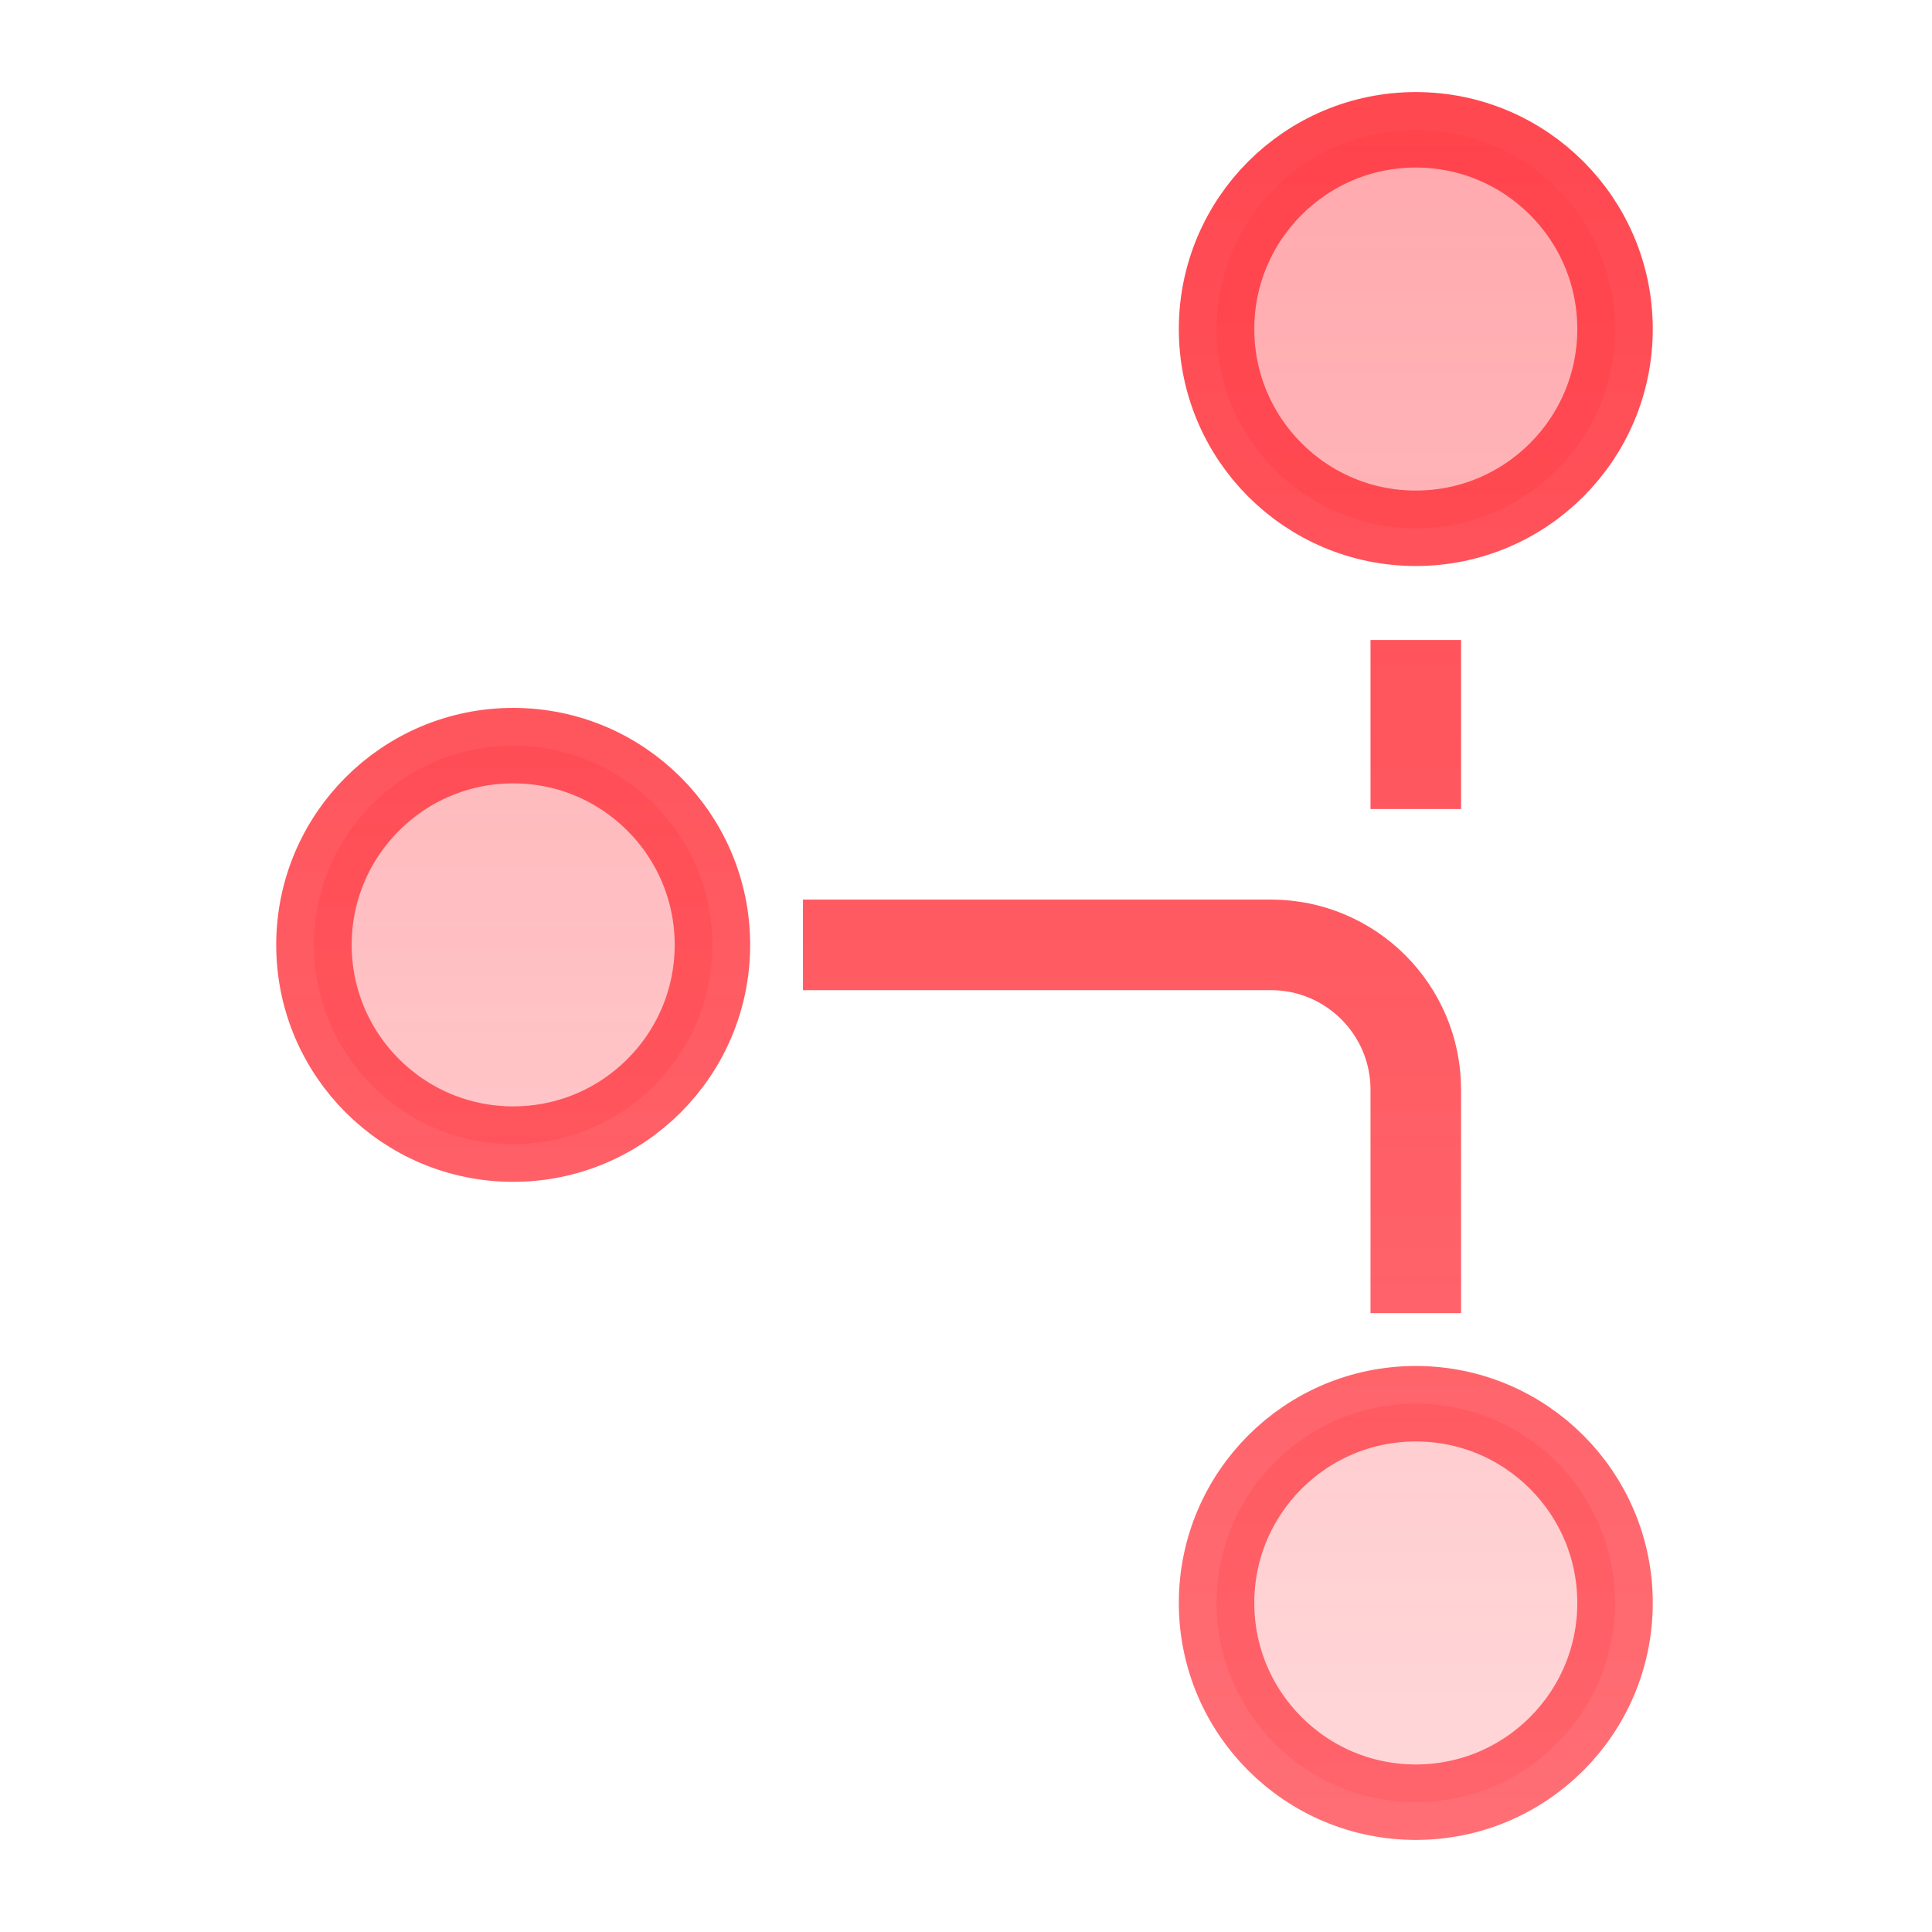
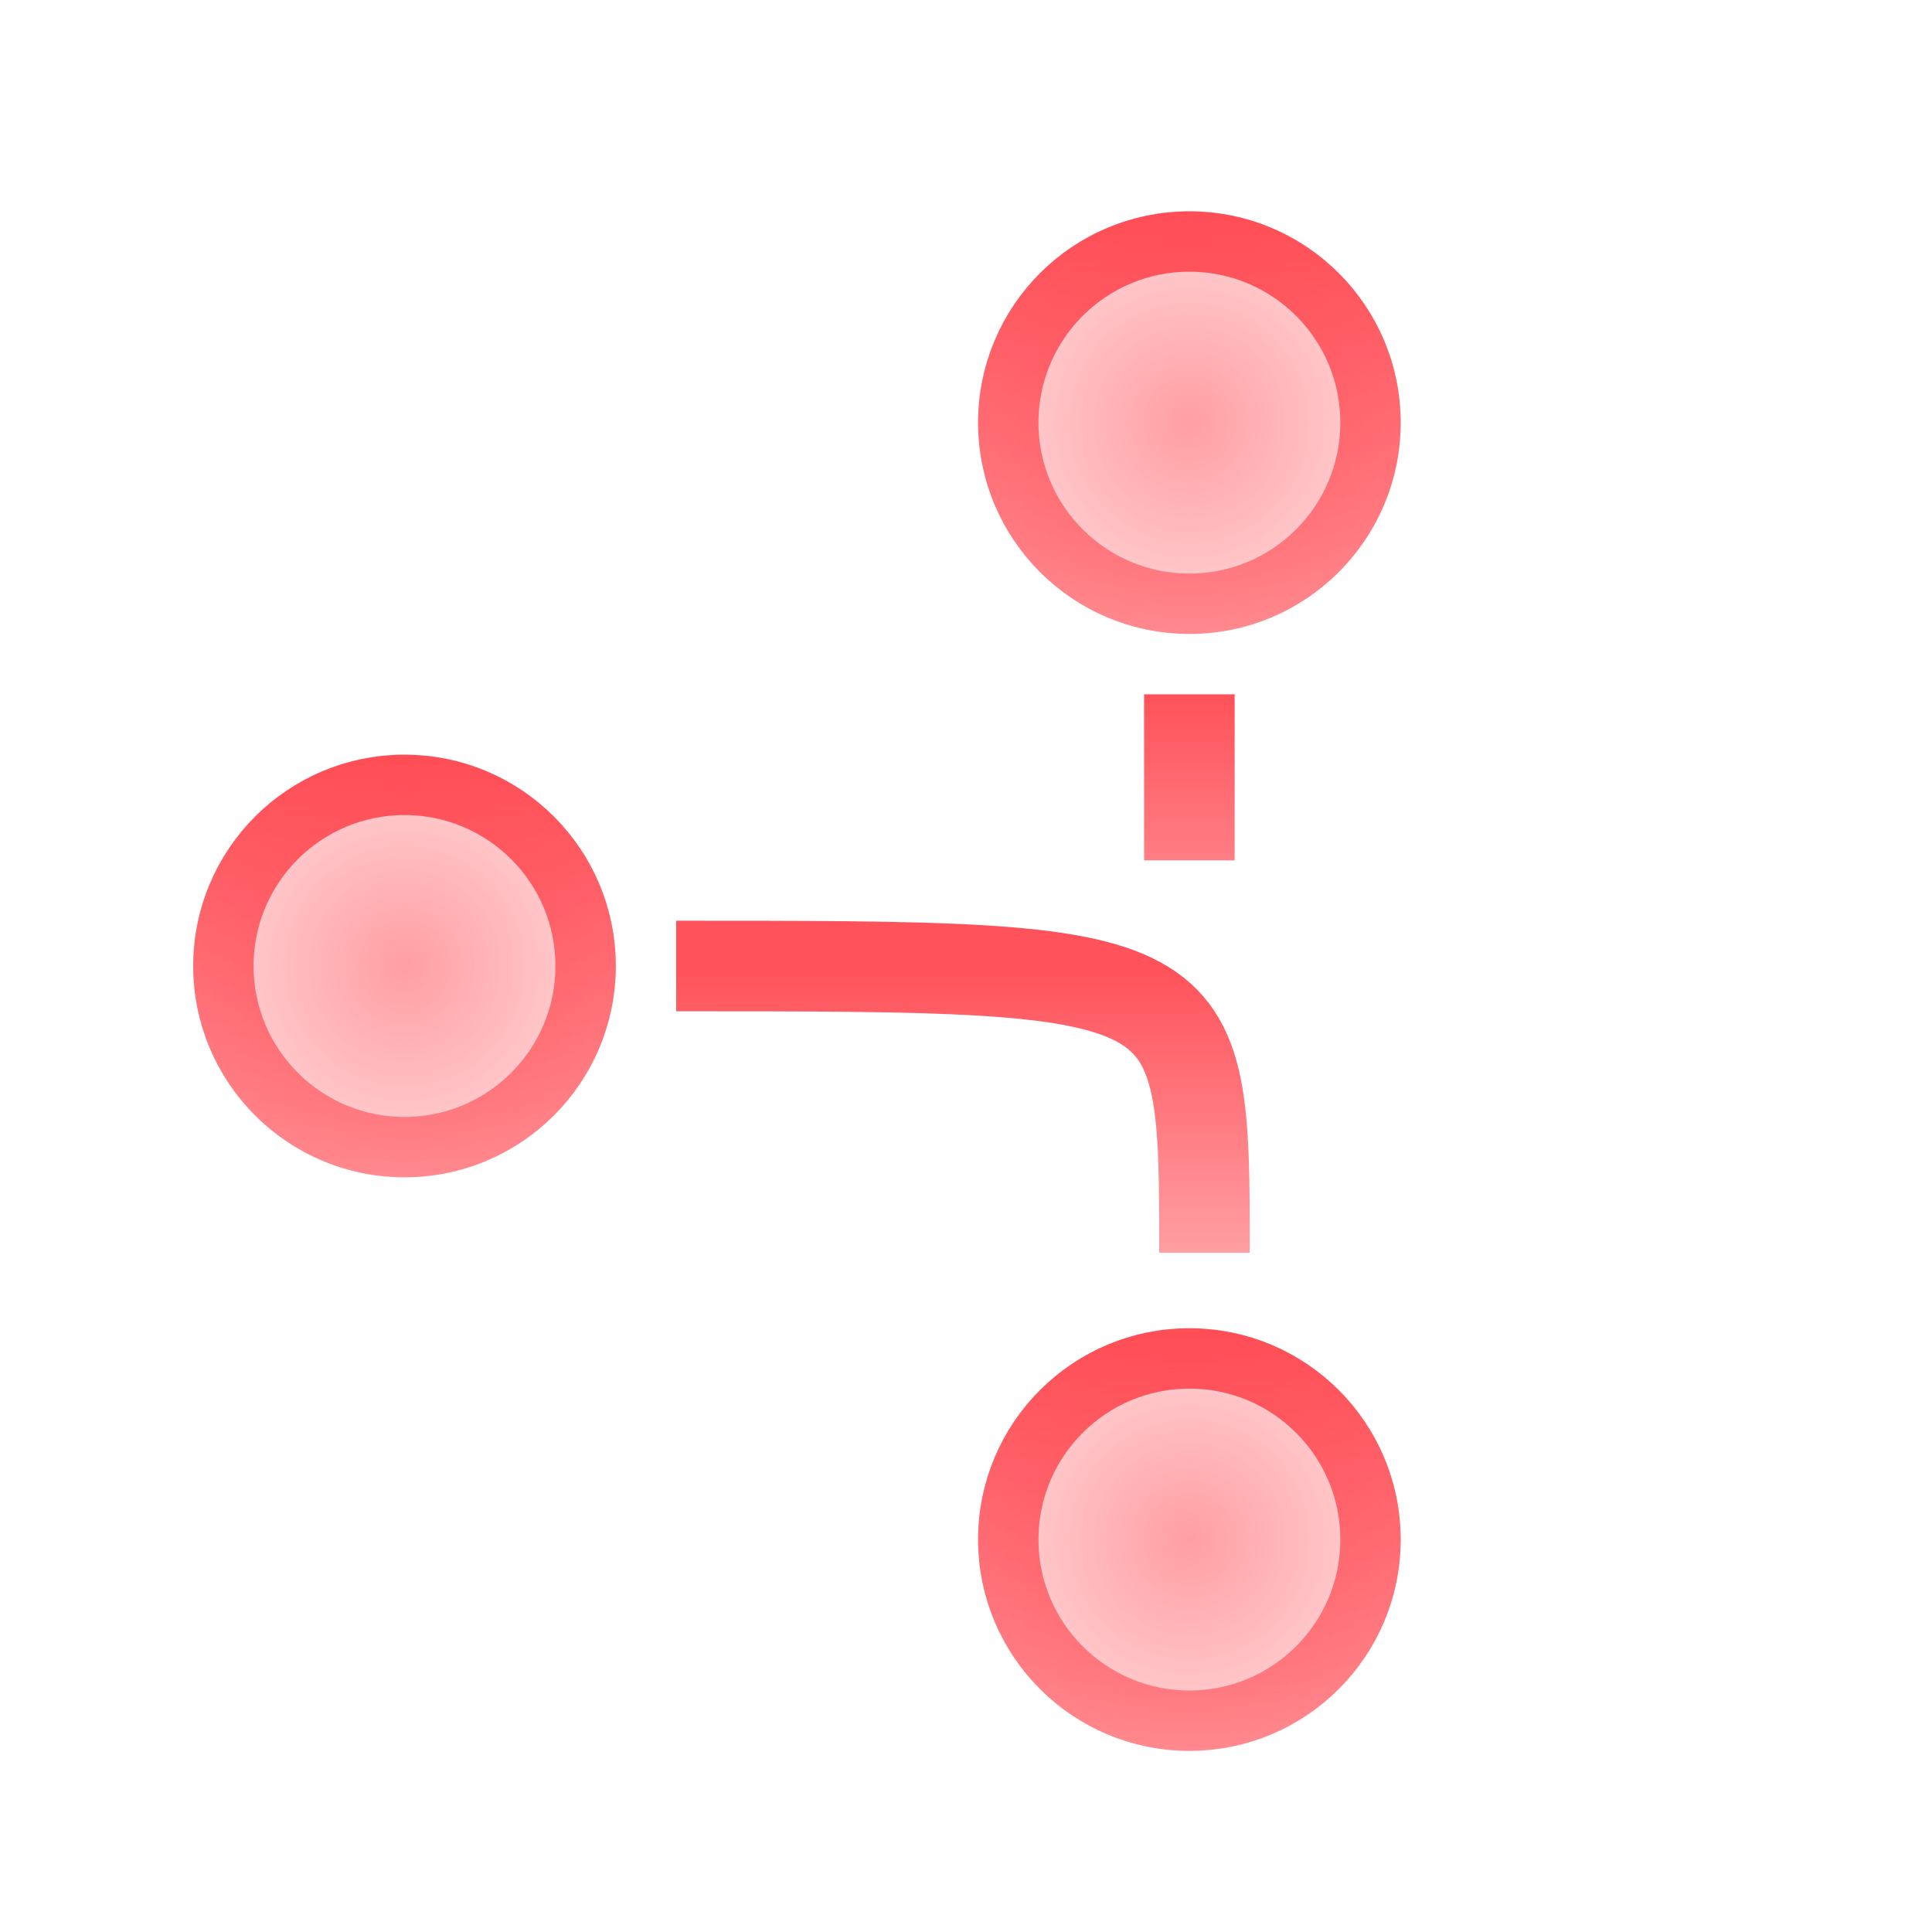
- <svg xmlns="http://www.w3.org/2000/svg" width="64" height="64" fill="none" viewBox="0 0 64 64">
-   <g stroke="url(#b)" stroke-width="2.5">
-     <circle cx="46.9" cy="10.9" r="6.6" fill="url(#a)" />
-     <circle cx="17" cy="31.3" r="6.6" fill="url(#a)" />
-     <circle cx="46.9" cy="53.1" r="6.6" fill="url(#a)" />
-   </g>
-   <path stroke="url(#b)" stroke-width="3" d="M26.6 31.3h15.5a4.8 4.8 0 0 1 4.8 4.8v7.4M46.9 21.2v5.6" />
+ <svg xmlns="http://www.w3.org/2000/svg" width="64" height="64" viewBox="0 0 64 64" fill="none">
+   <path d="M22.4 32C39.9 32 39.9 32 39.9 41.5" stroke-width="3" stroke="url(#paint0_linear_619_70)" />
+   <path d="M39.4 28.5V23" stroke-width="3" stroke="url(#paint1_linear_619_70)" />
+   <path d="M46.4 14C46.4 17.866 43.266 21 39.4 21C35.534 21 32.4 17.866 32.4 14C32.4 10.134 35.534 7 39.4 7C43.266 7 46.4 10.134 46.4 14Z" fill="url(#paint2_radial_619_70)" />
+   <path d="M45.4 14C45.4 17.314 42.714 20 39.4 20C36.086 20 33.4 17.314 33.4 14C33.4 10.686 36.086 8 39.4 8C42.714 8 45.4 10.686 45.4 14Z" stroke-width="2" stroke="url(#paint3_linear_619_70)" />
+   <path d="M46.4 51C46.4 54.866 43.266 58 39.4 58C35.534 58 32.4 54.866 32.4 51C32.4 47.134 35.534 44 39.4 44C43.266 44 46.4 47.134 46.4 51Z" fill="url(#paint4_radial_619_70)" />
+   <path d="M45.4 51C45.4 54.314 42.714 57 39.4 57C36.086 57 33.4 54.314 33.4 51C33.4 47.686 36.086 45 39.4 45C42.714 45 45.4 47.686 45.4 51Z" stroke-width="2" stroke="url(#paint5_linear_619_70)" />
+   <path d="M20.4 32C20.4 35.866 17.266 39 13.4 39C9.534 39 6.4 35.866 6.4 32C6.4 28.134 9.534 25 13.4 25C17.266 25 20.4 28.134 20.4 32Z" fill="url(#paint6_radial_619_70)" />
+   <path d="M19.4 32C19.4 35.314 16.714 38 13.4 38C10.086 38 7.4 35.314 7.4 32C7.4 28.686 10.086 26 13.4 26C16.714 26 19.4 28.686 19.4 32Z" stroke-width="2" stroke="url(#paint7_linear_619_70)" />
  <defs>
-     <linearGradient id="a" x1="32" x2="32" y1="3" y2="61" gradientUnits="userSpaceOnUse">
-       <stop stop-color="#ff3e47" stop-opacity=".45" style="stop-color:#ff3e47;stop-color:color(display-p3 1 .242 .279);stop-opacity:.45" />
-       <stop offset="1" stop-color="#ff3e47" stop-opacity=".2" style="stop-color:#ff3e47;stop-color:color(display-p3 1 .242 .279);stop-opacity:.2" />
+     <linearGradient id="paint0_linear_619_70" x1="31.15" y1="32" x2="31.15" y2="41.5" gradientUnits="userSpaceOnUse">
+       <stop stop-color="#FF3E47" stop-opacity="0.9" style="stop-color:#FF3E47;stop-color:color(display-p3 1 0.242 0.279);stop-opacity:0.9;" />
+       <stop offset="1" stop-color="#FF3E47" stop-opacity="0.5" style="stop-color:#FF3E47;stop-color:color(display-p3 1 0.243 0.278);stop-opacity:0.5;" />
    </linearGradient>
-     <linearGradient id="b" x1="32" x2="32" y1="3" y2="61" gradientUnits="userSpaceOnUse">
-       <stop stop-color="#ff3e47" stop-opacity=".95" style="stop-color:#ff3e47;stop-color:color(display-p3 1 .242 .279);stop-opacity:.95" />
-       <stop offset="1" stop-color="#ff3e47" stop-opacity=".75" style="stop-color:#ff3e47;stop-color:color(display-p3 1 .242 .279);stop-opacity:.75" />
+     <linearGradient id="paint1_linear_619_70" x1="30.65" y1="32.5" x2="30.65" y2="23" gradientUnits="userSpaceOnUse">
+       <stop stop-color="#FF3E47" stop-opacity="0.5" style="stop-color:#FF3E47;stop-color:color(display-p3 1 0.243 0.278);stop-opacity:0.5;" />
+       <stop offset="1" stop-color="#FF3E47" stop-opacity="0.9" style="stop-color:#FF3E47;stop-color:color(display-p3 1 0.242 0.279);stop-opacity:0.9;" />
+     </linearGradient>
+     <radialGradient id="paint2_radial_619_70" cx="0" cy="0" r="1" gradientUnits="userSpaceOnUse" gradientTransform="translate(39.3999 14) rotate(-90) scale(12.5)">
+       <stop stop-color="#FF3E47" stop-opacity="0.5" style="stop-color:#FF3E47;stop-color:color(display-p3 1 0.243 0.278);stop-opacity:0.5;" />
+       <stop offset="1" stop-color="#FF3E47" stop-opacity="0" style="stop-color:none;stop-opacity:0;" />
+     </radialGradient>
+     <linearGradient id="paint3_linear_619_70" x1="39.4" y1="7" x2="39.4" y2="21" gradientUnits="userSpaceOnUse">
+       <stop stop-color="#FF3E47" stop-opacity="0.9" style="stop-color:#FF3E47;stop-color:color(display-p3 1 0.242 0.279);stop-opacity:0.9;" />
+       <stop offset="1" stop-color="#FF3E47" stop-opacity="0.5" style="stop-color:#FF3E47;stop-color:color(display-p3 1 0.243 0.278);stop-opacity:0.5;" />
+     </linearGradient>
+     <radialGradient id="paint4_radial_619_70" cx="0" cy="0" r="1" gradientUnits="userSpaceOnUse" gradientTransform="translate(39.3999 51) rotate(-90) scale(12.5)">
+       <stop stop-color="#FF3E47" stop-opacity="0.5" style="stop-color:#FF3E47;stop-color:color(display-p3 1 0.243 0.278);stop-opacity:0.5;" />
+       <stop offset="1" stop-color="#FF3E47" stop-opacity="0" style="stop-color:none;stop-opacity:0;" />
+     </radialGradient>
+     <linearGradient id="paint5_linear_619_70" x1="39.4" y1="44" x2="39.4" y2="58" gradientUnits="userSpaceOnUse">
+       <stop stop-color="#FF3E47" stop-opacity="0.9" style="stop-color:#FF3E47;stop-color:color(display-p3 1 0.242 0.279);stop-opacity:0.9;" />
+       <stop offset="1" stop-color="#FF3E47" stop-opacity="0.5" style="stop-color:#FF3E47;stop-color:color(display-p3 1 0.243 0.278);stop-opacity:0.5;" />
+     </linearGradient>
+     <radialGradient id="paint6_radial_619_70" cx="0" cy="0" r="1" gradientUnits="userSpaceOnUse" gradientTransform="translate(13.3999 32) rotate(-90) scale(12.5)">
+       <stop stop-color="#FF3E47" stop-opacity="0.5" style="stop-color:#FF3E47;stop-color:color(display-p3 1 0.243 0.278);stop-opacity:0.5;" />
+       <stop offset="1" stop-color="#FF3E47" stop-opacity="0" style="stop-color:none;stop-opacity:0;" />
+     </radialGradient>
+     <linearGradient id="paint7_linear_619_70" x1="13.4" y1="25" x2="13.4" y2="39" gradientUnits="userSpaceOnUse">
+       <stop stop-color="#FF3E47" stop-opacity="0.9" style="stop-color:#FF3E47;stop-color:color(display-p3 1 0.242 0.279);stop-opacity:0.9;" />
+       <stop offset="1" stop-color="#FF3E47" stop-opacity="0.5" style="stop-color:#FF3E47;stop-color:color(display-p3 1 0.243 0.278);stop-opacity:0.5;" />
    </linearGradient>
  </defs>
</svg>
